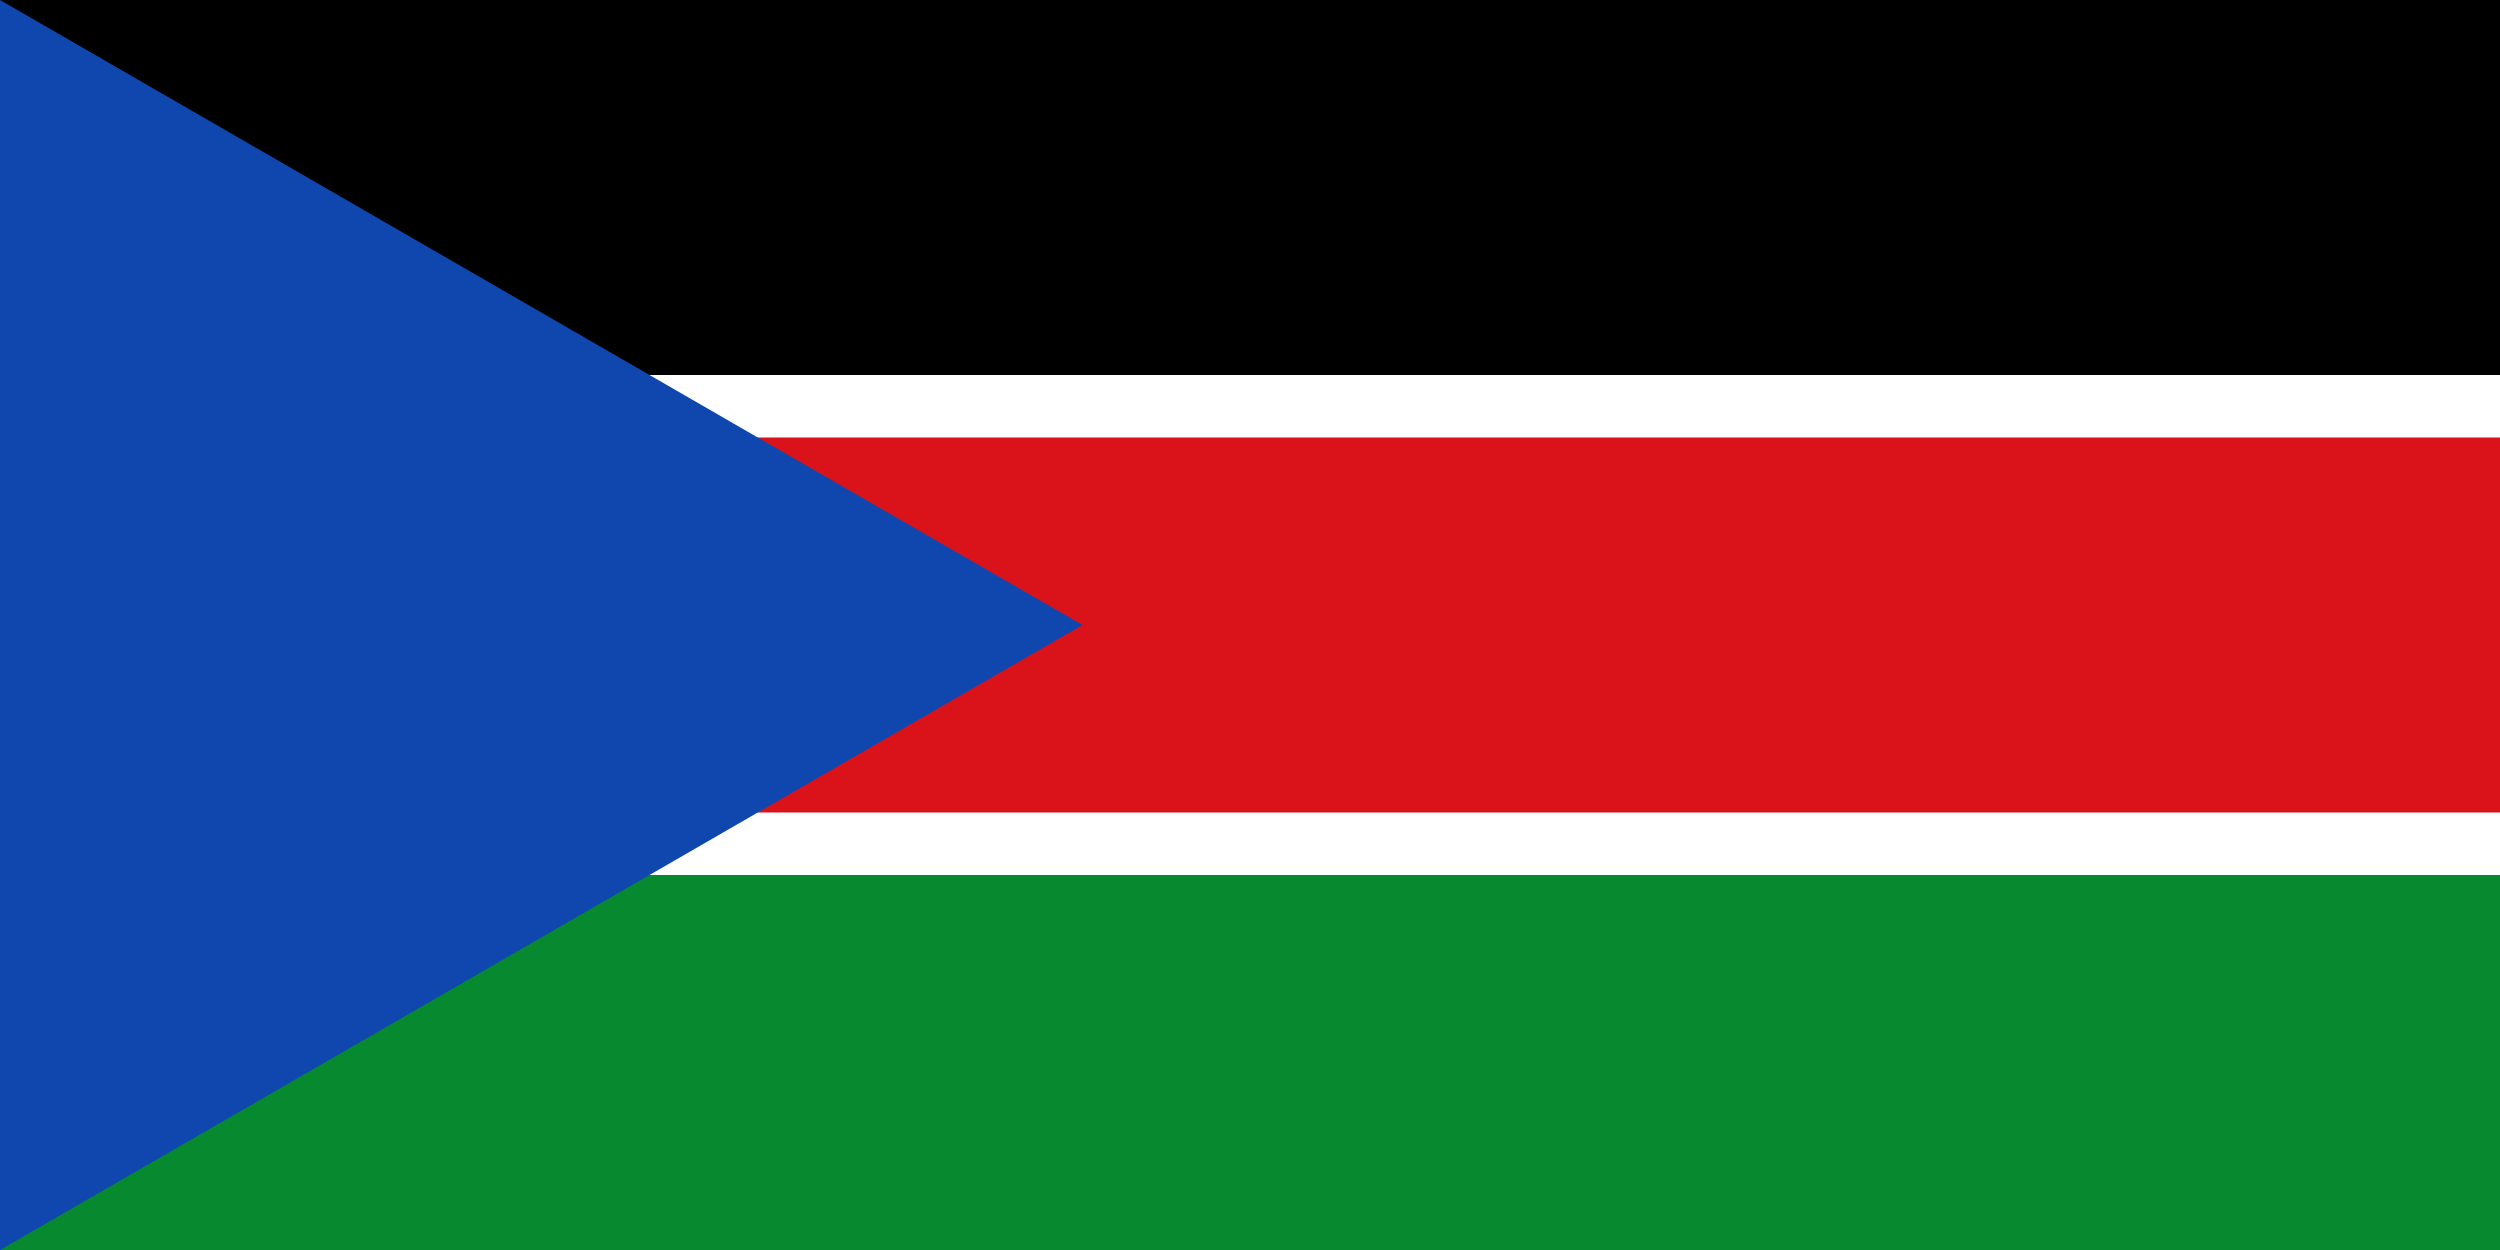
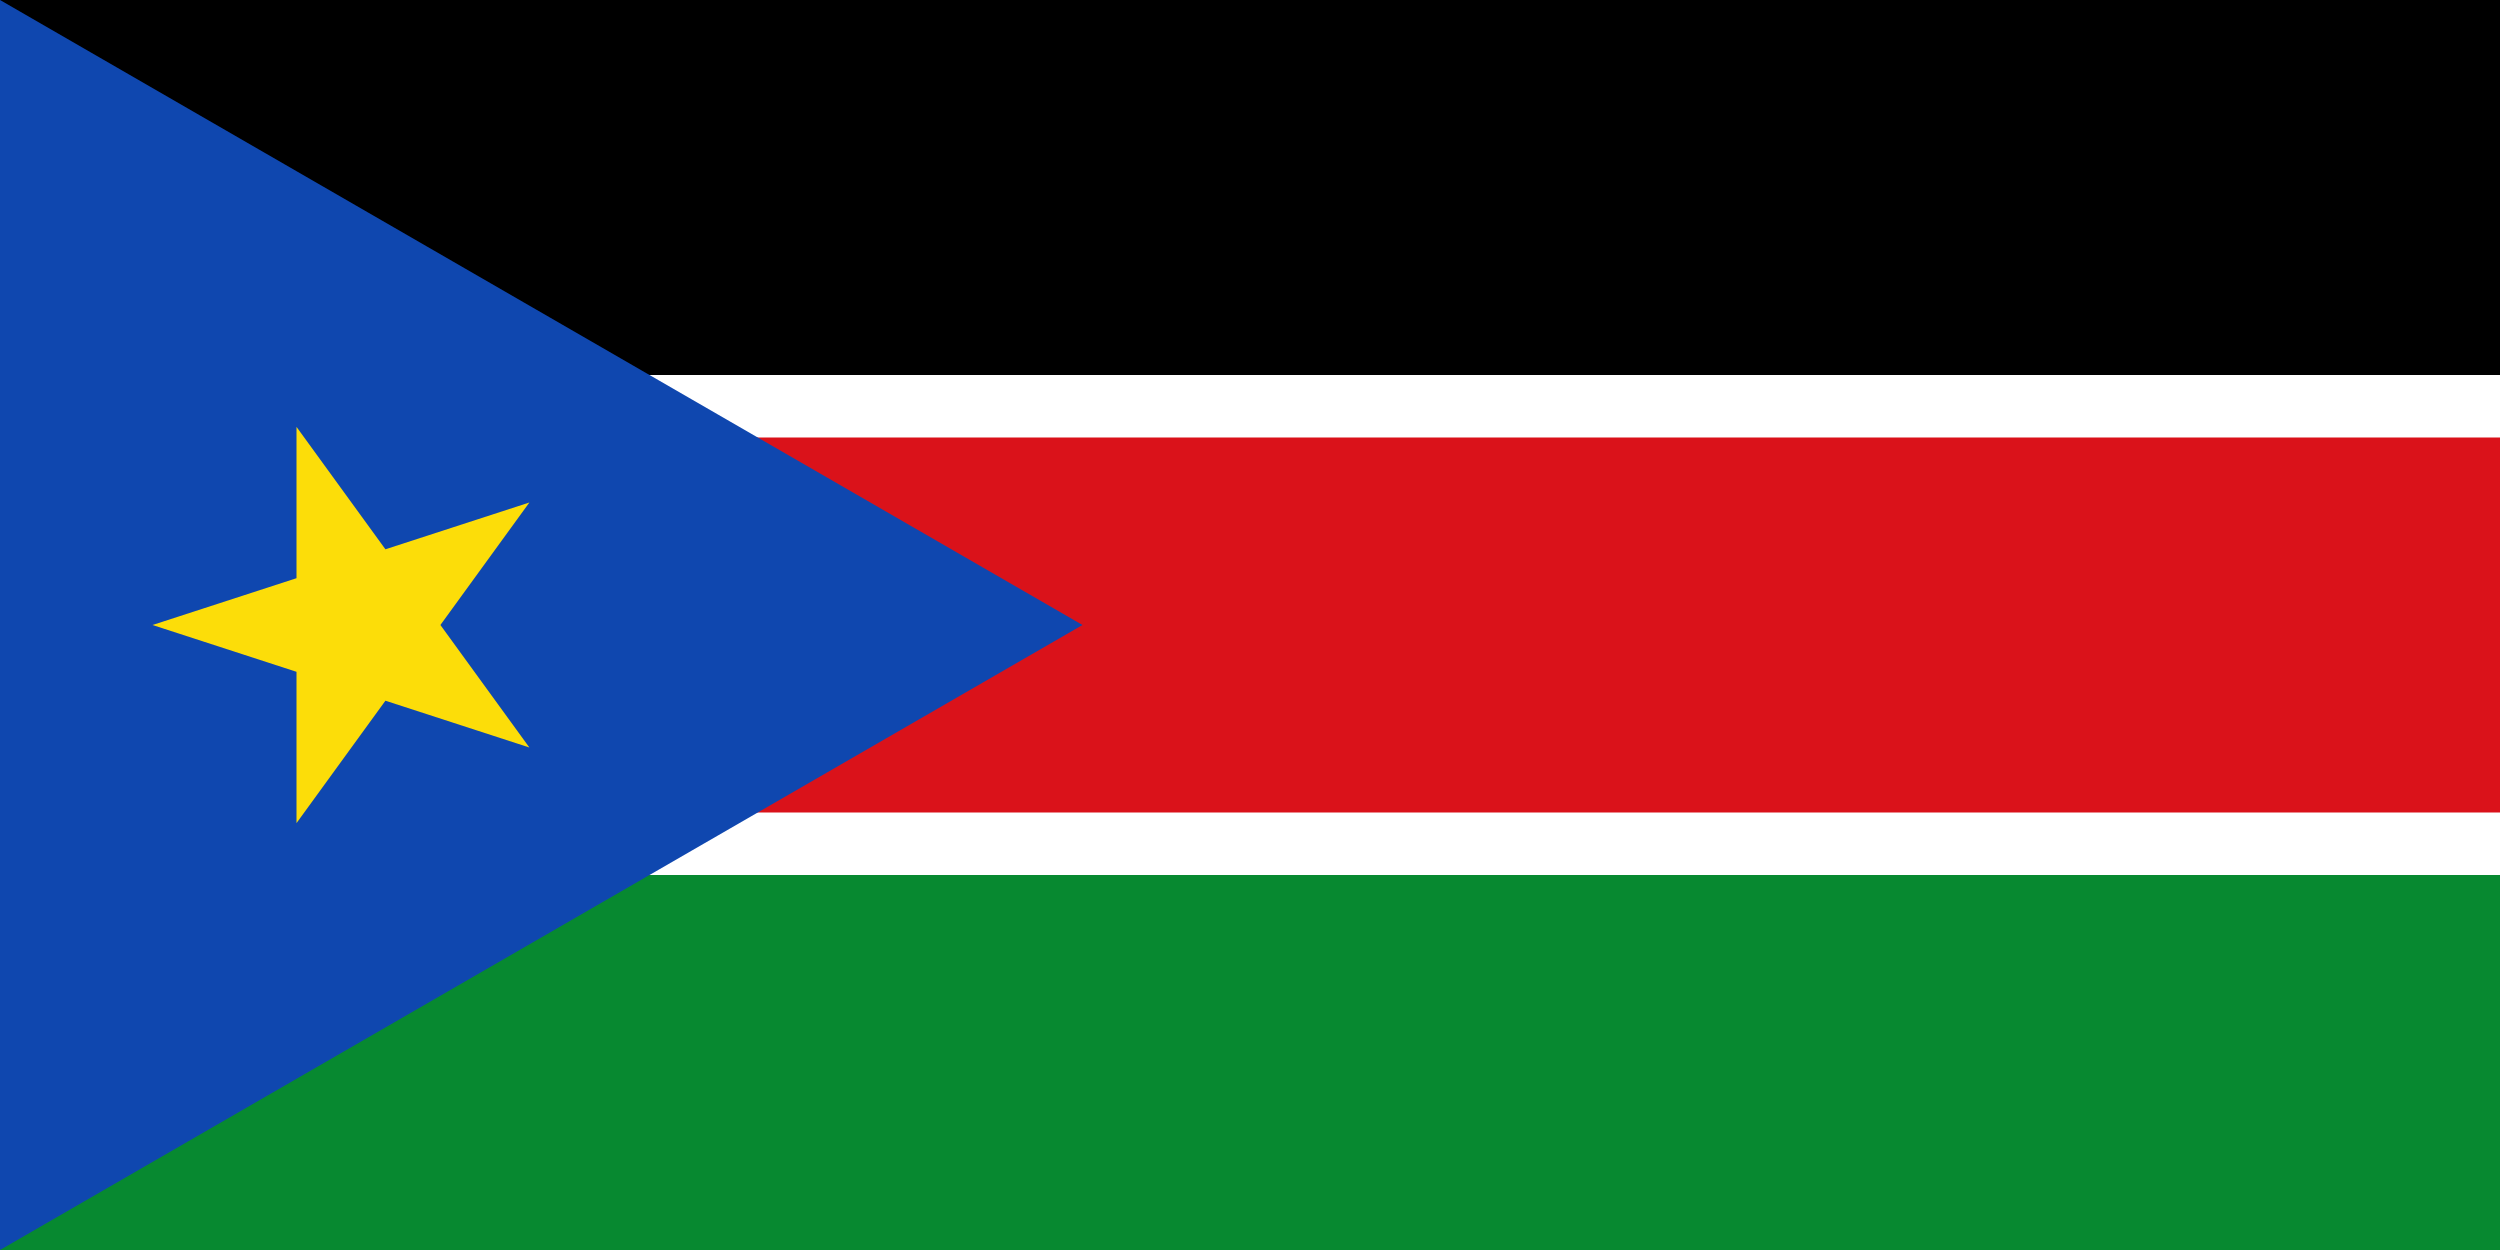
<svg xmlns="http://www.w3.org/2000/svg" viewBox="0 0 20 10">
-   <rect fill="#078930" width="20" height="10" />
-   <rect fill="#FFF" width="20" height="7" />
-   <rect width="20" height="3" />
-   <rect fill="#DA121A" y="3.5" width="20" height="3" />
-   <polygon fill="#0F47AF" points="0,0 8.66,5 0,10" />
-   <polygon fill="#FCDD09" points="-513674,0 415571,301930 -158734,-488533 -158734,488533 415571,-301930" transform="translate(2.88675,5) scale(0.000003114816)" />
+   <path fill="#078930" d="M0 0h20v10H0z" />
+   <path fill="#fff" d="M0 0h20v7H0z" />
+   <path d="M0 0h20v3H0z" />
+   <path fill="#da121a" d="M0 3.5h20v3H0z" />
+   <path fill="#0f47af" d="M0 0l8.66 5L0 10z" />
+   <path d="M1.22 5l3.015.98-1.863-2.565v3.17L4.235 4.02z" fill="#fcdd09" />
</svg>
